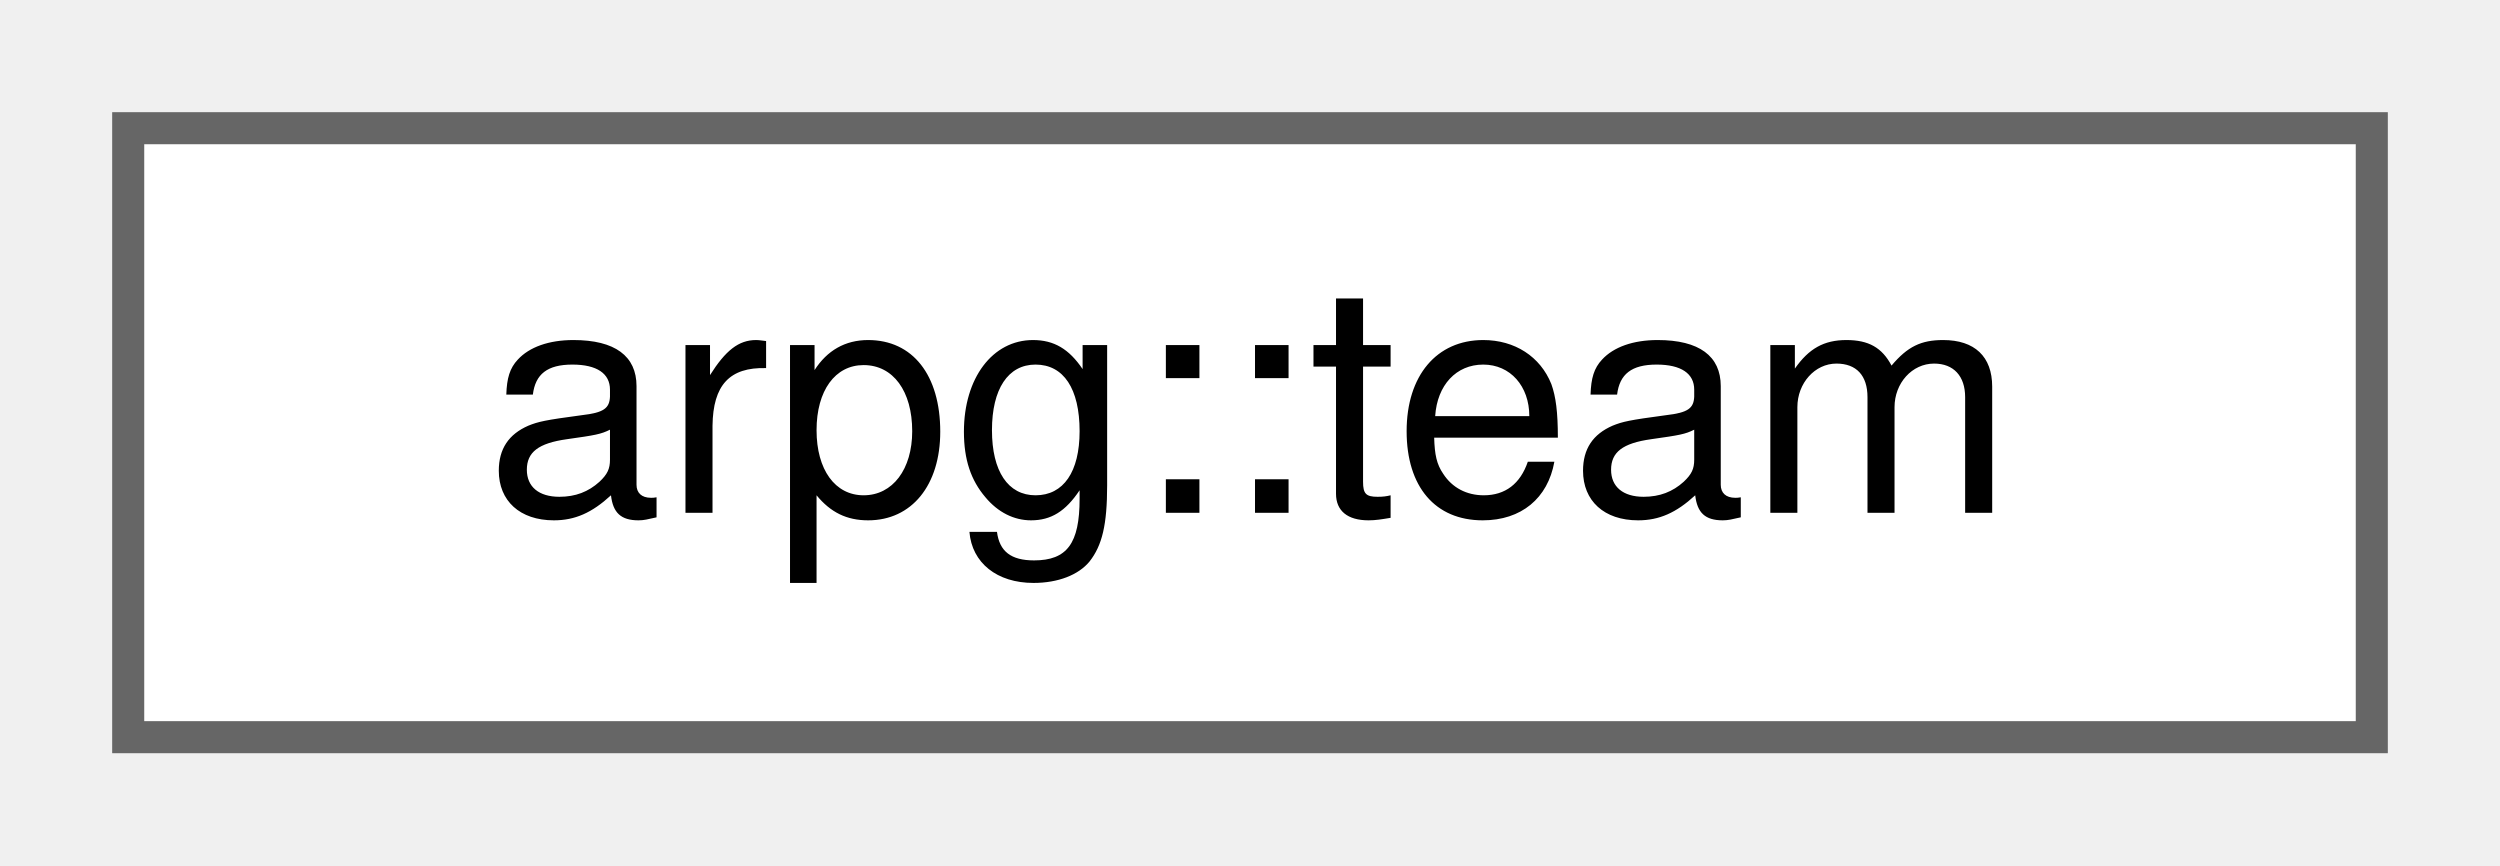
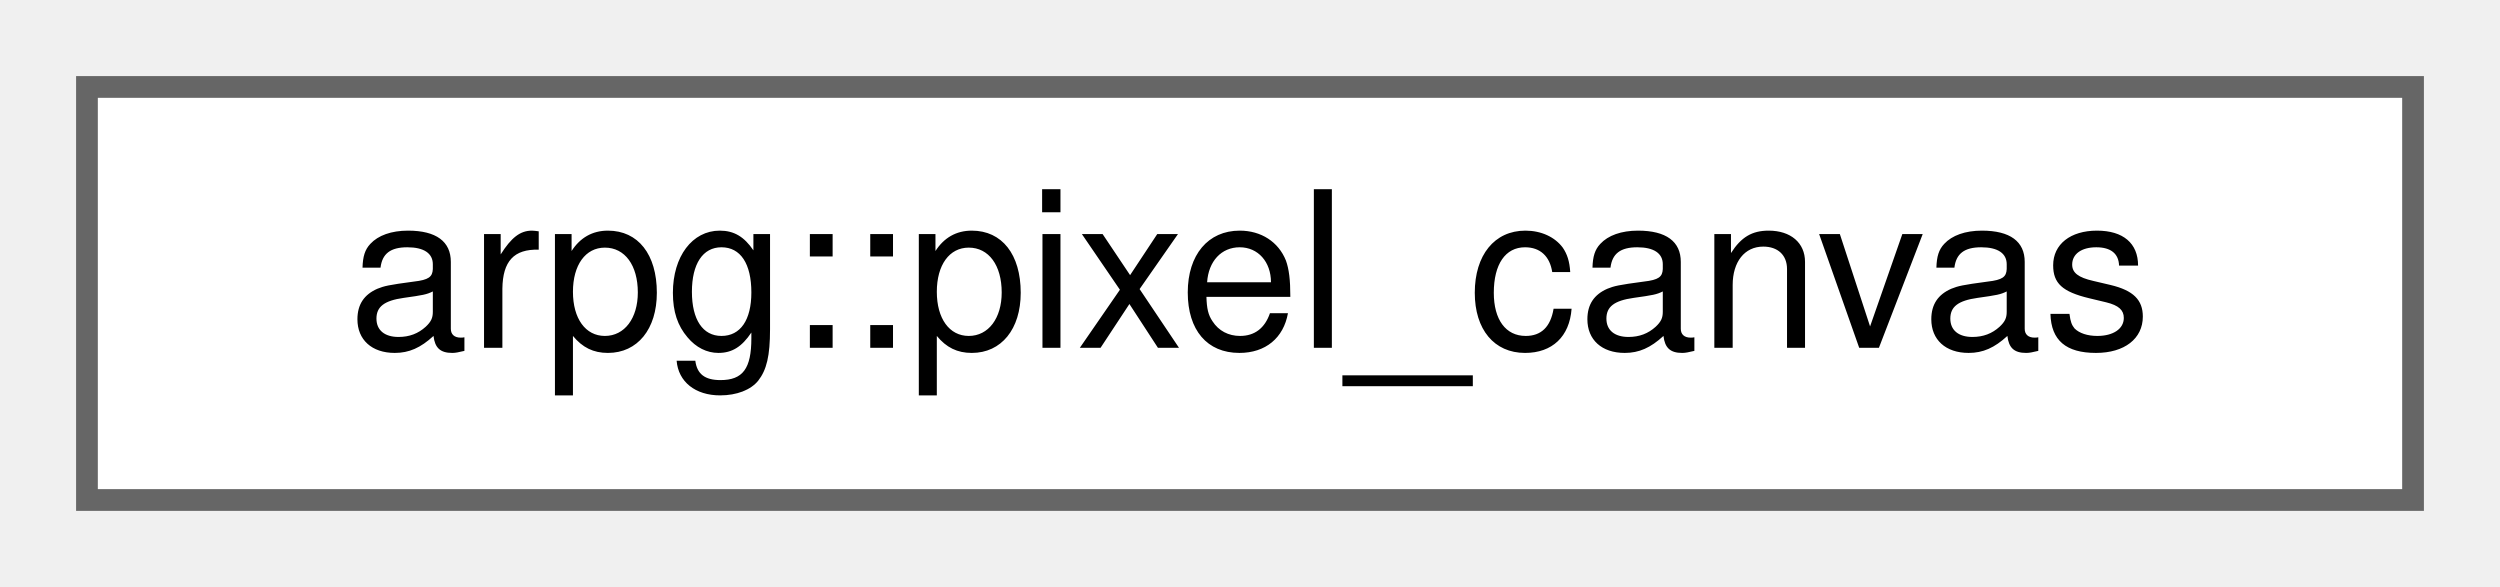
- <svg xmlns="http://www.w3.org/2000/svg" xmlns:xlink="http://www.w3.org/1999/xlink" width="78pt" height="27pt" viewBox="0.00 0.00 78.00 27.00">
+ <svg xmlns="http://www.w3.org/2000/svg" xmlns:xlink="http://www.w3.org/1999/xlink" width="115pt" height="27pt" viewBox="0.00 0.00 115.00 27.00">
  <g id="graph0" class="graph" transform="scale(1 1) rotate(0) translate(4 23)">
    <g id="Node000000" class="node">
      <g id="a_Node000000">
-         <a xlink:href="structarpg_1_1team.html" target="_top" xlink:title="Side an entity belongs to.">
-           <polygon fill="white" stroke="#666666" points="70,-19 0,-19 0,0 70,0 70,-19" />
-           <text text-anchor="middle" x="35" y="-7" font-family="Helvetica,sans-Serif" font-size="10.00">arpg::team</text>
+         <a xlink:href="classarpg_1_1pixel__canvas.html" target="_top" xlink:title="Low resolution render target holding the world.">
+           <polygon fill="white" stroke="#666666" points="107,-19 0,-19 0,0 107,0 107,-19" />
+           <text text-anchor="middle" x="53.5" y="-7" font-family="Helvetica,sans-Serif" font-size="10.00">arpg::pixel_canvas</text>
        </a>
      </g>
    </g>
  </g>
</svg>
